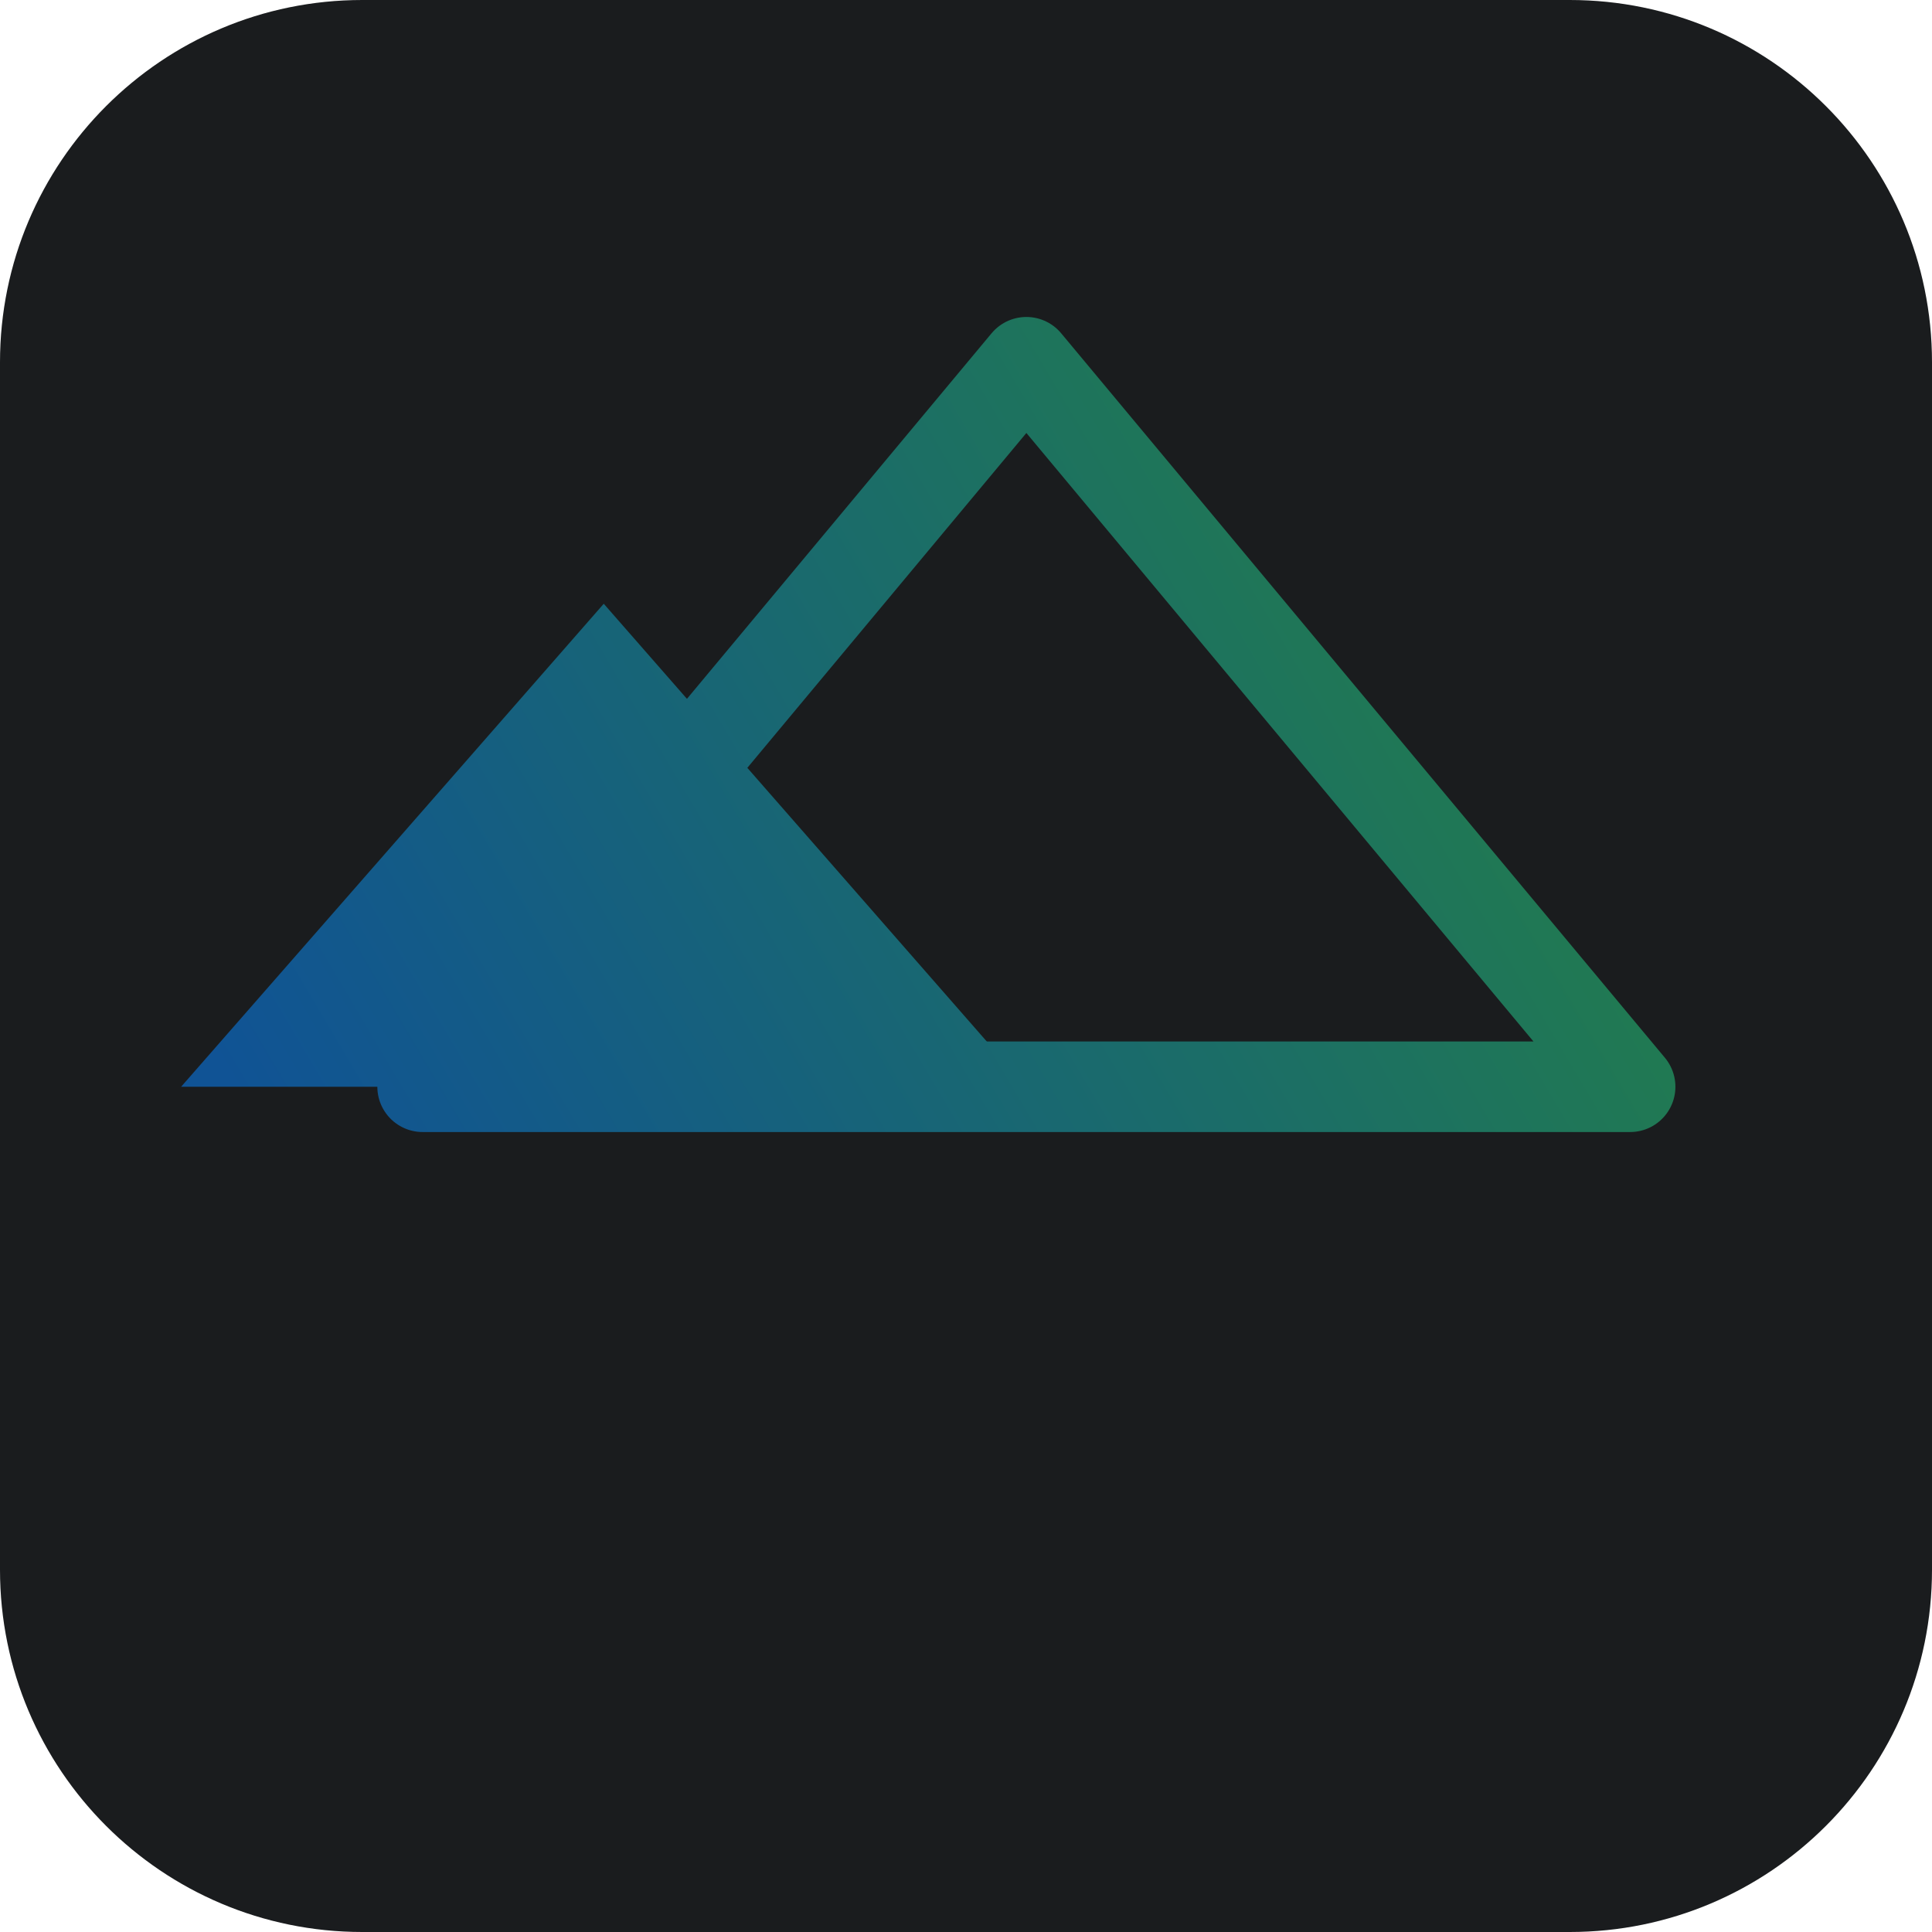
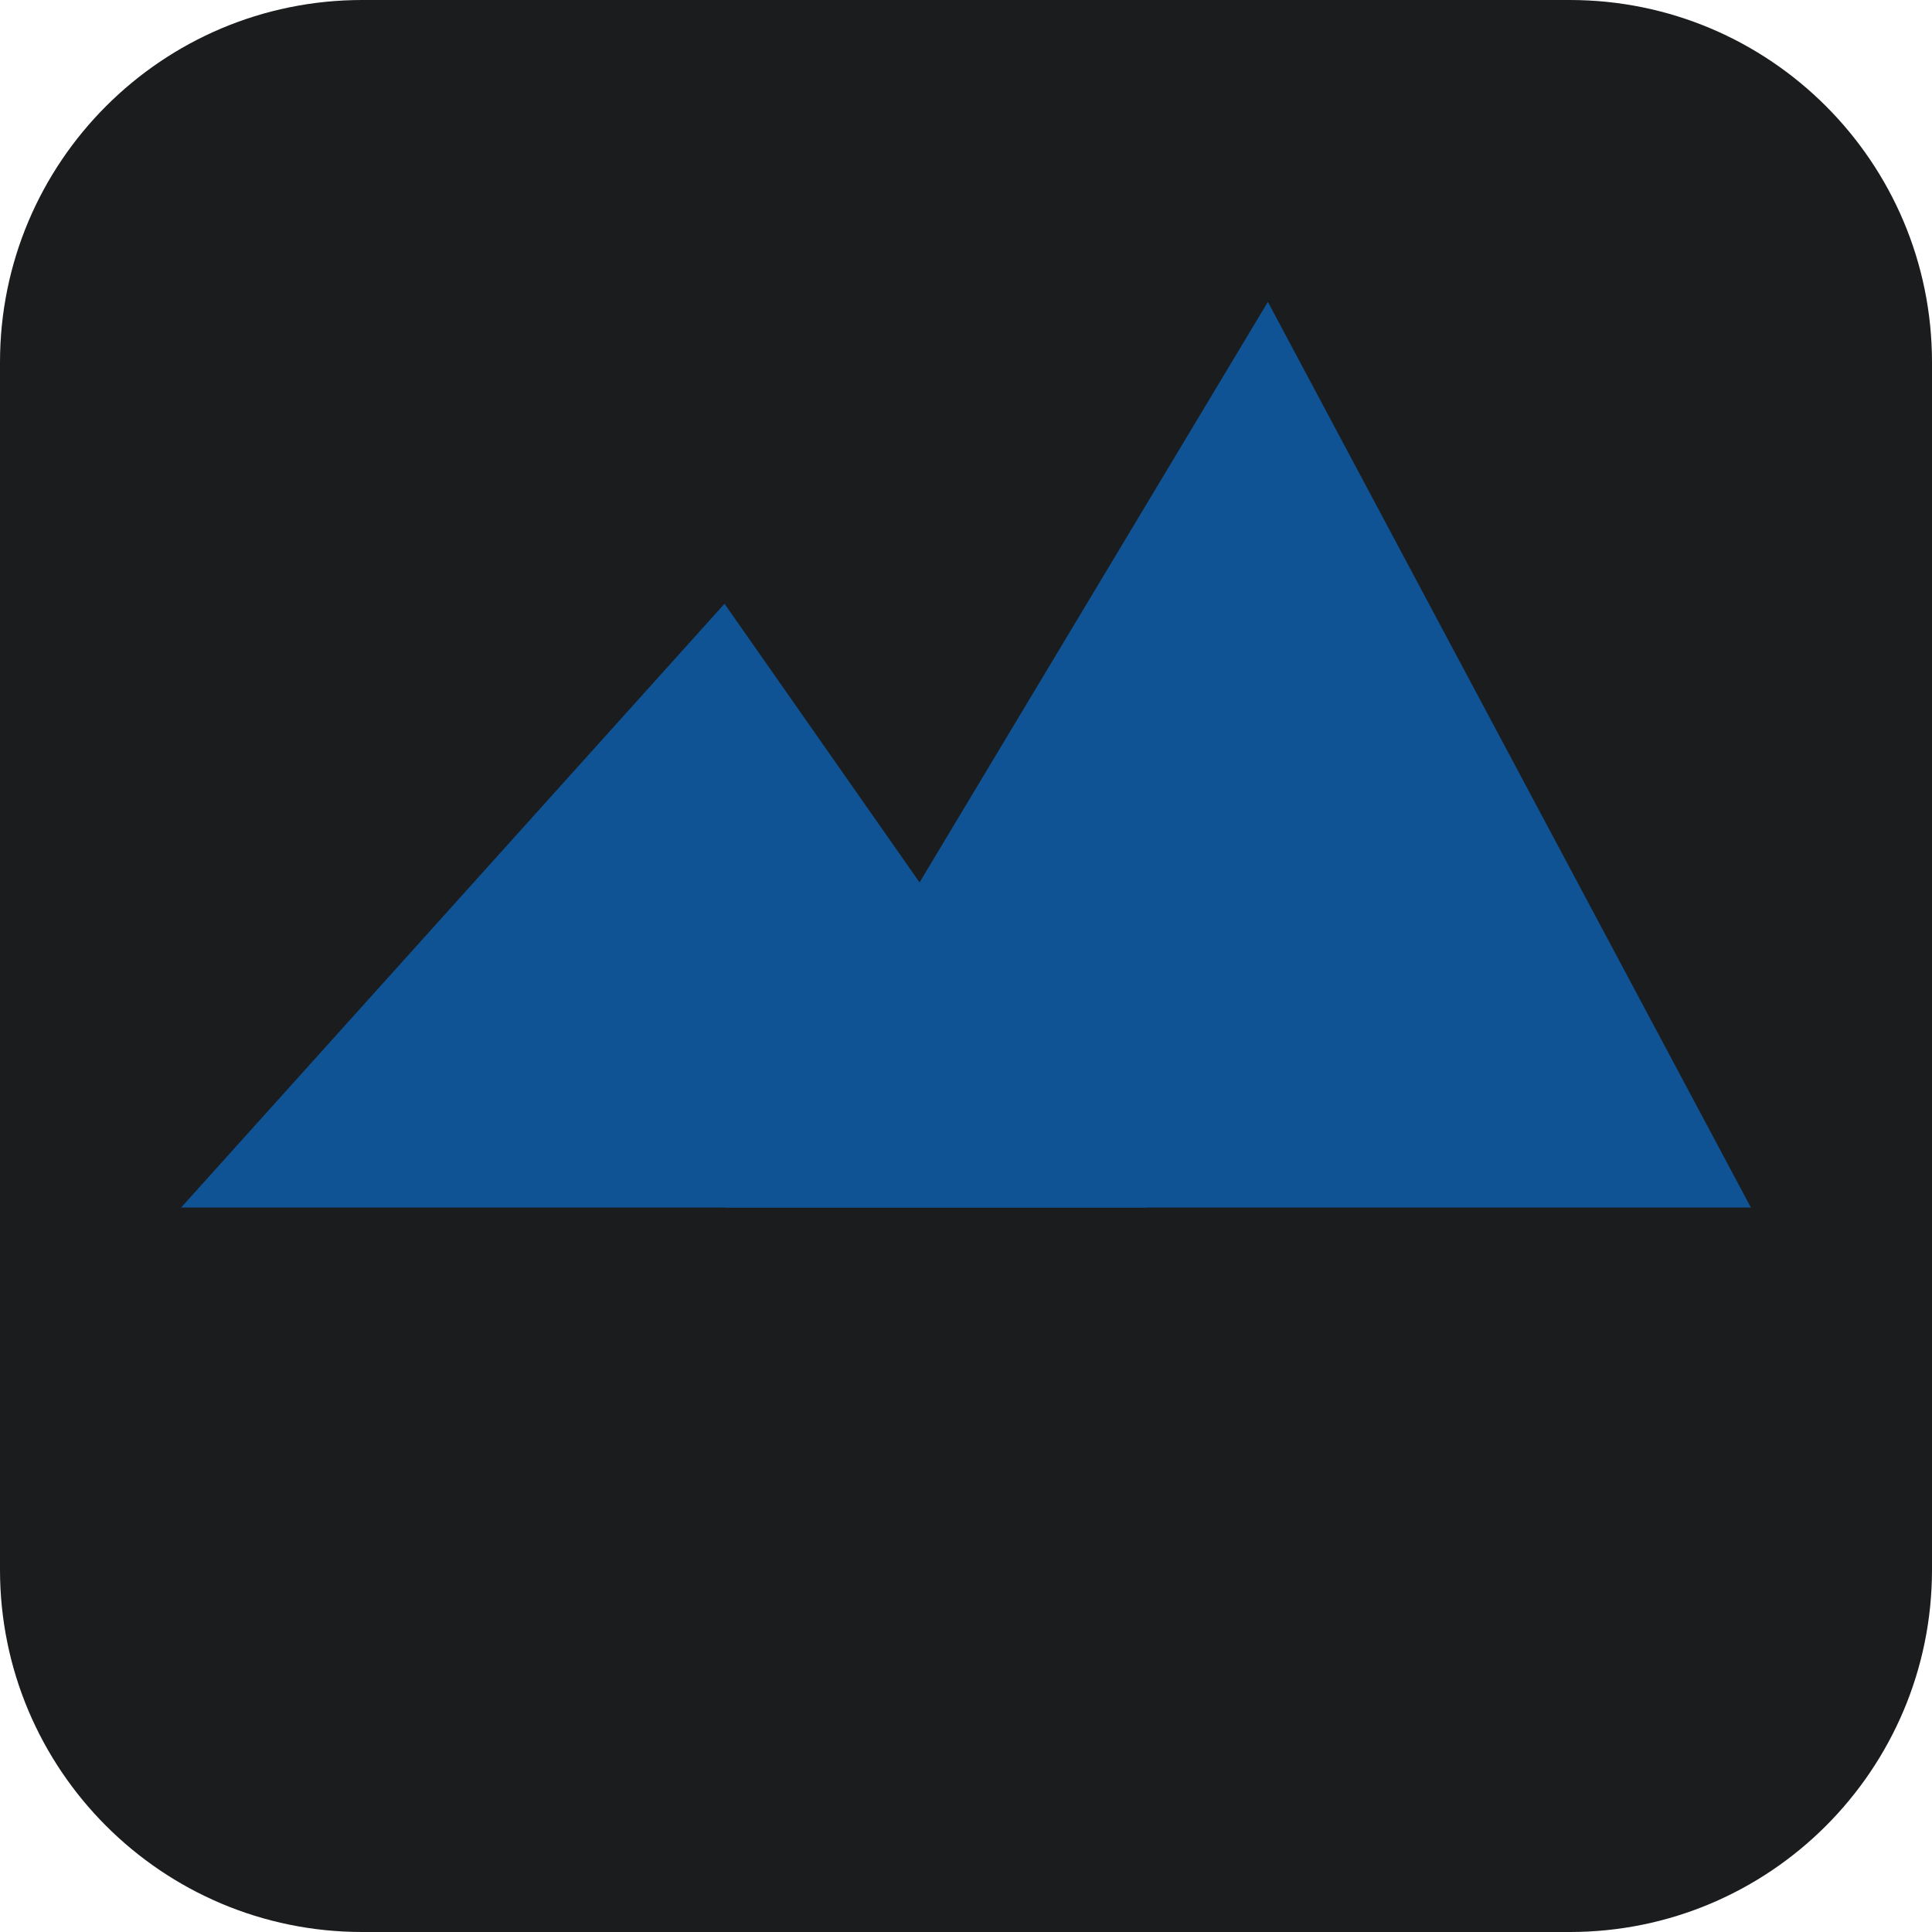
<svg xmlns="http://www.w3.org/2000/svg" viewBox="0 0 64 64" fill="none">
  <rect width="64" height="64" rx="12" fill="#1A1C1E" />
-   <defs>
-     <linearGradient id="g" x1="10" y1="40" x2="54" y2="14" gradientUnits="userSpaceOnUse">
-       <stop offset="0" stop-color="#105395" />
-       <stop offset="1" stop-color="#248243" />
-     </linearGradient>
-   </defs>
-   <path d="M34 12L54 36H45V36H23V36H14L34 12Z" stroke="url(#g)" stroke-width="3" stroke-linejoin="round" />
-   <path d="M20 20L34 36H6L20 20Z" fill="url(#g)" />
+   <path d="M42 10L58 40H24L42 10Z" fill="#105395" />
+   <path d="M24 20L38 40H6L24 20Z" fill="#105395" />
</svg>
